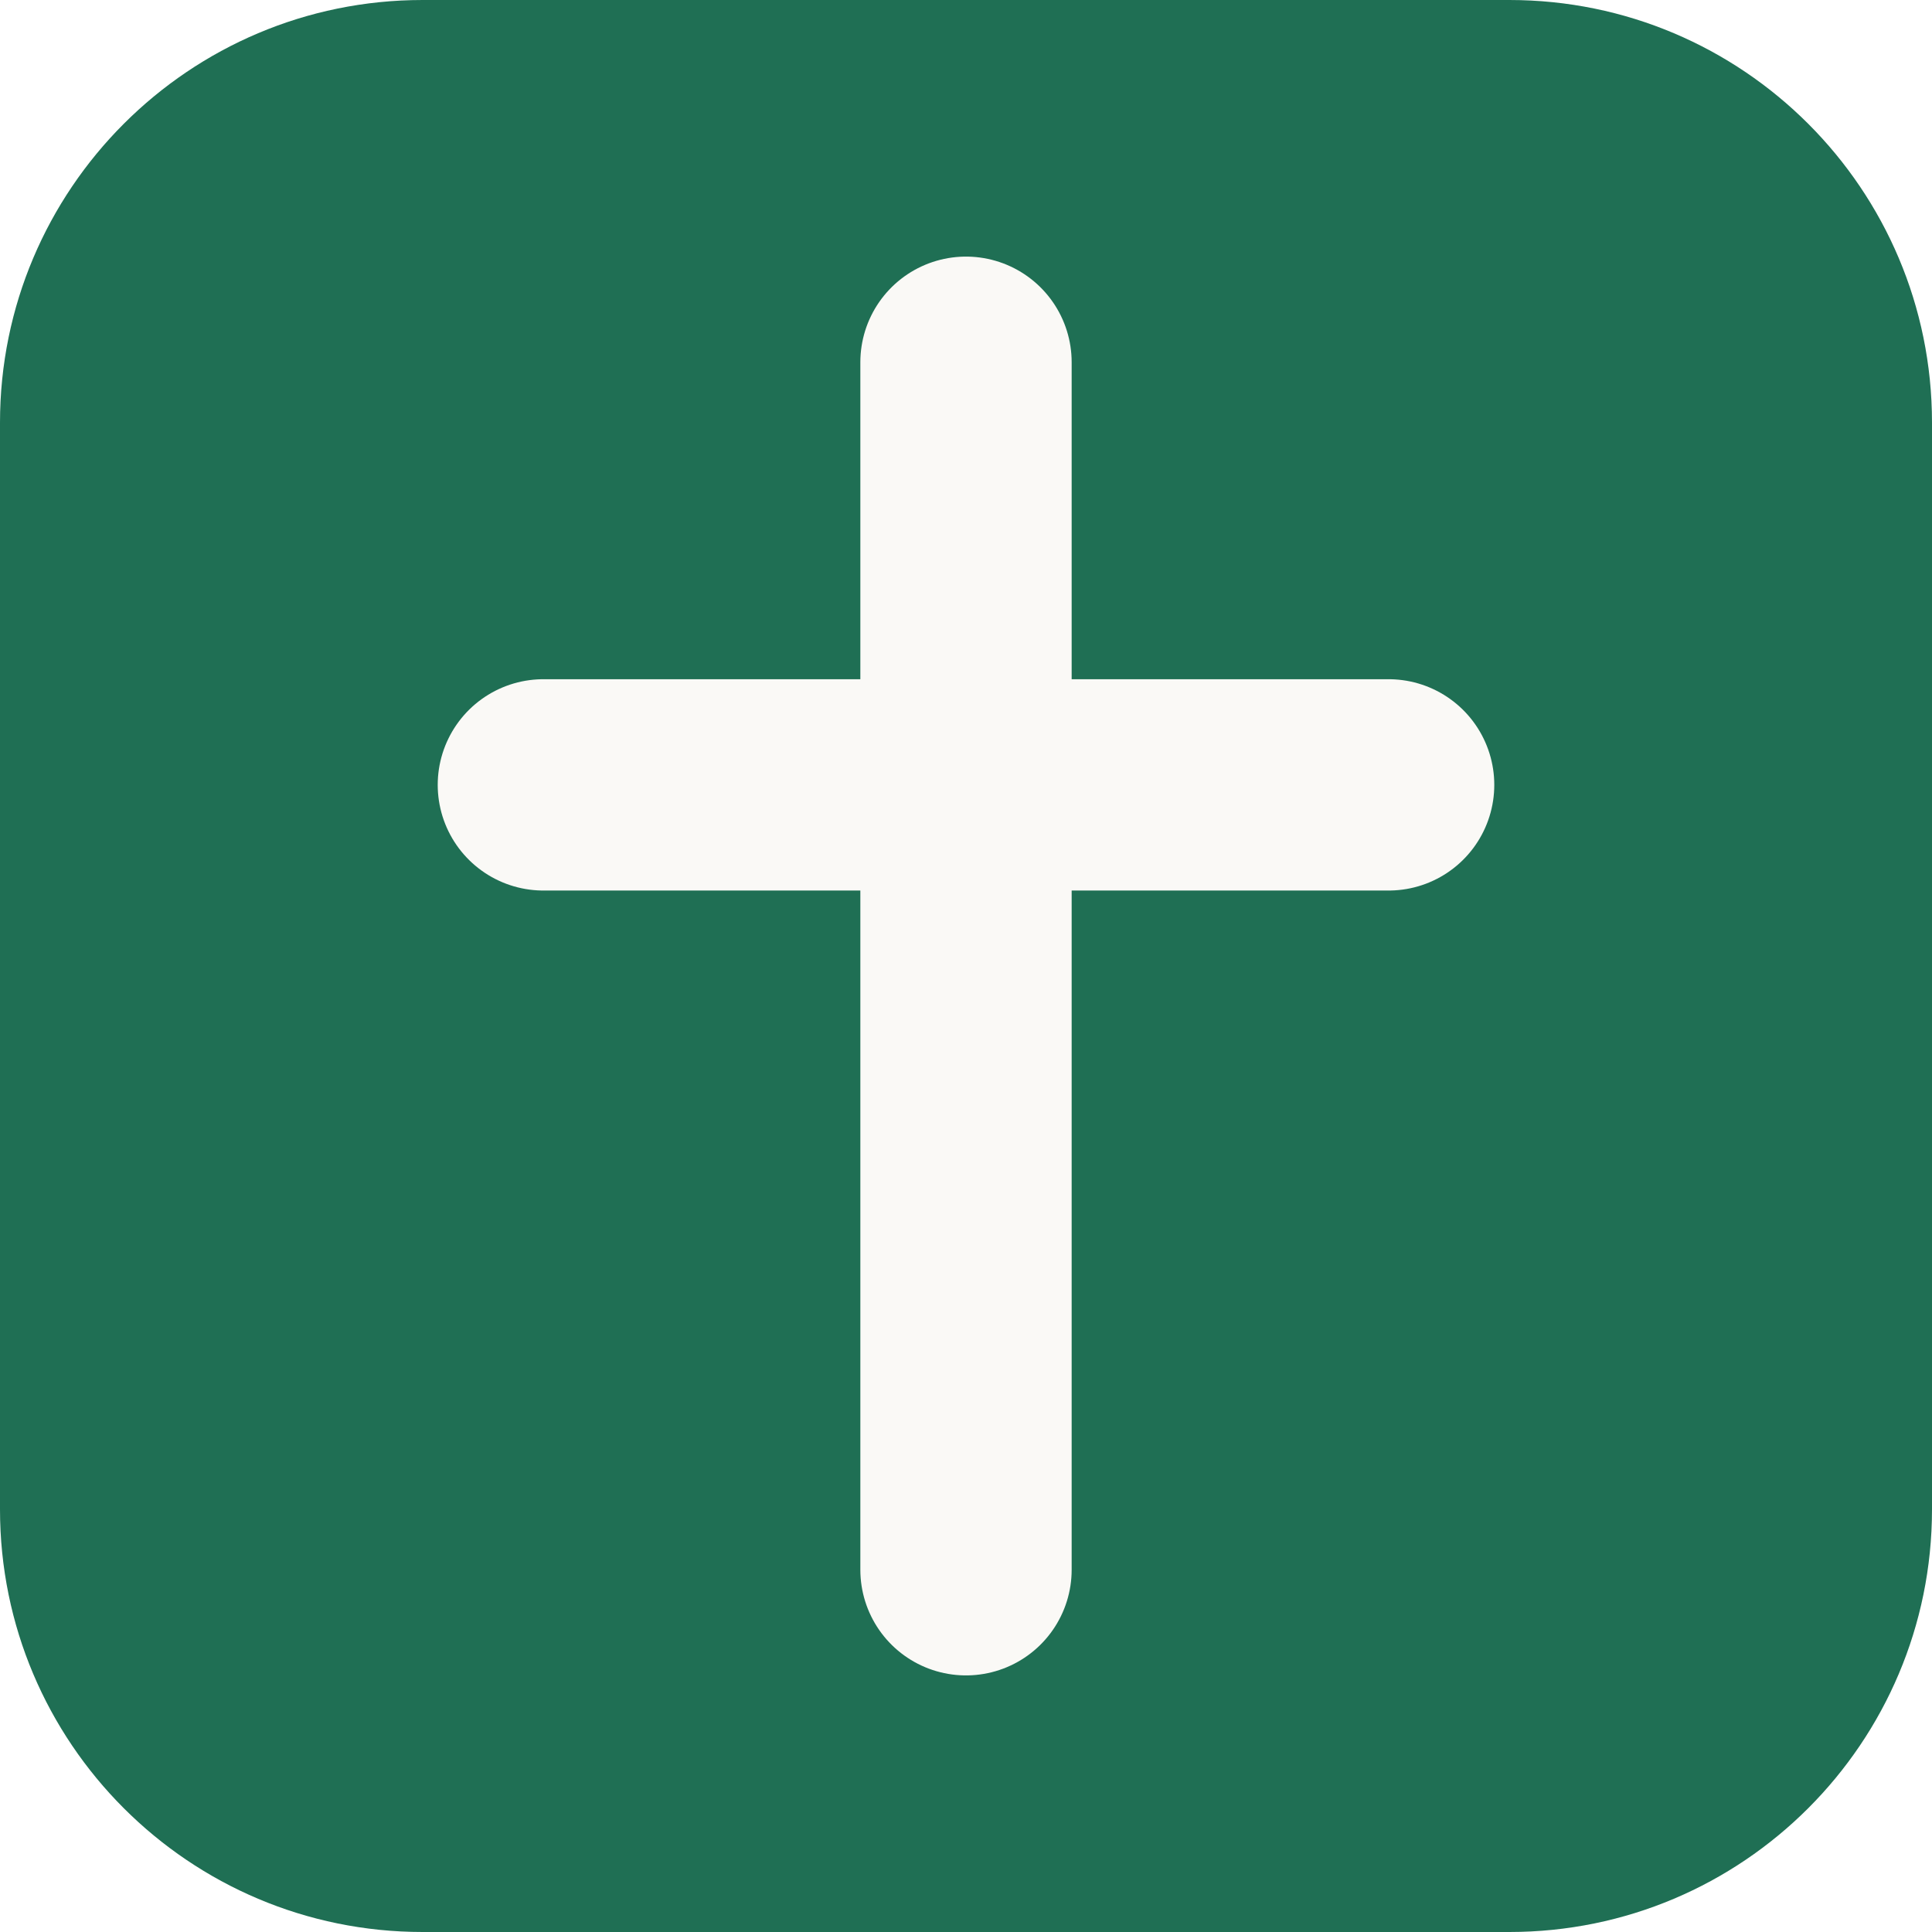
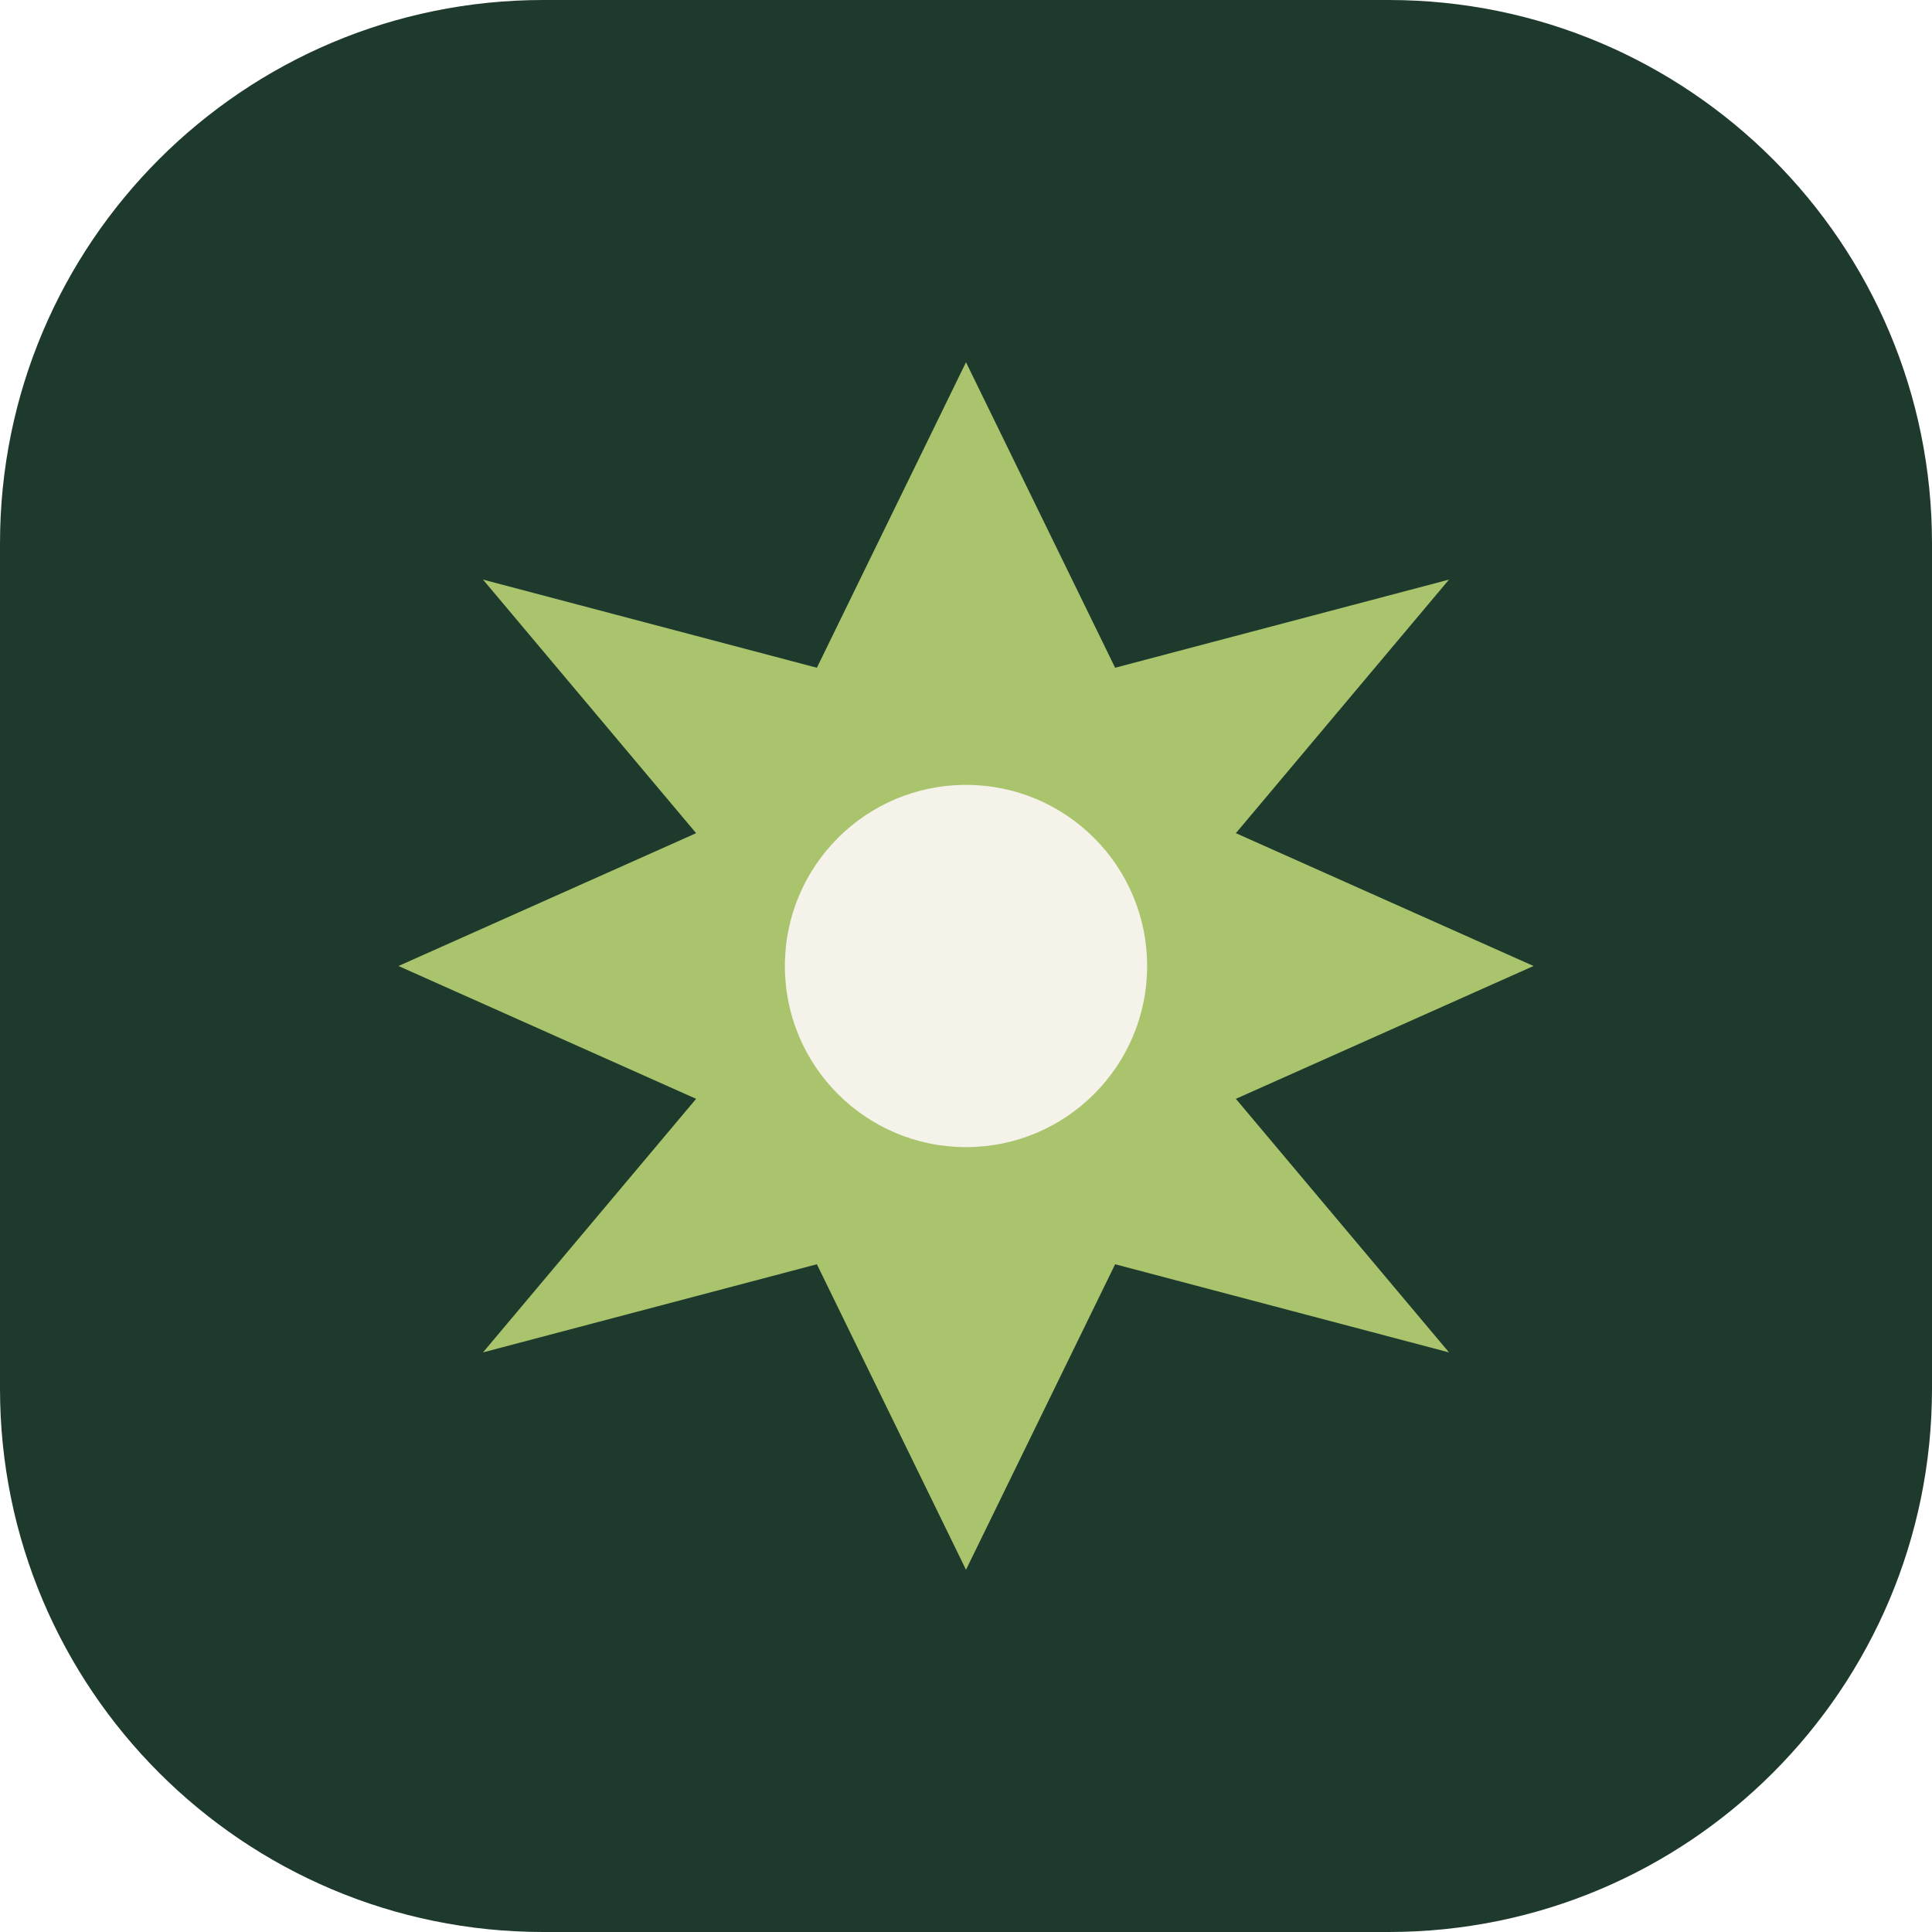
<svg xmlns="http://www.w3.org/2000/svg" viewBox="0 0 32 32">
-   <rect width="32" height="32" rx="7" fill="#1f6f54" />
-   <path d="M16 6v20M9 13h14" stroke="#faf9f6" stroke-width="3.5" stroke-linecap="round" />
+   <rect width="32" height="32" rx="9" fill="#1e3a2d" />
+   <path d="M16 6l2.47 5.06L24 9.6l-3.53 4.2L25.4 16l-4.93 2.2L24 22.4l-5.53-1.46L16 26l-2.47-5.06L8 22.4l3.53-4.2L6.6 16l4.93-2.2L8 9.6l5.53 1.46L16 6z" fill="#a9c46c" />
+   <circle cx="16" cy="16" r="3" fill="#f5f2ea" />
</svg>
